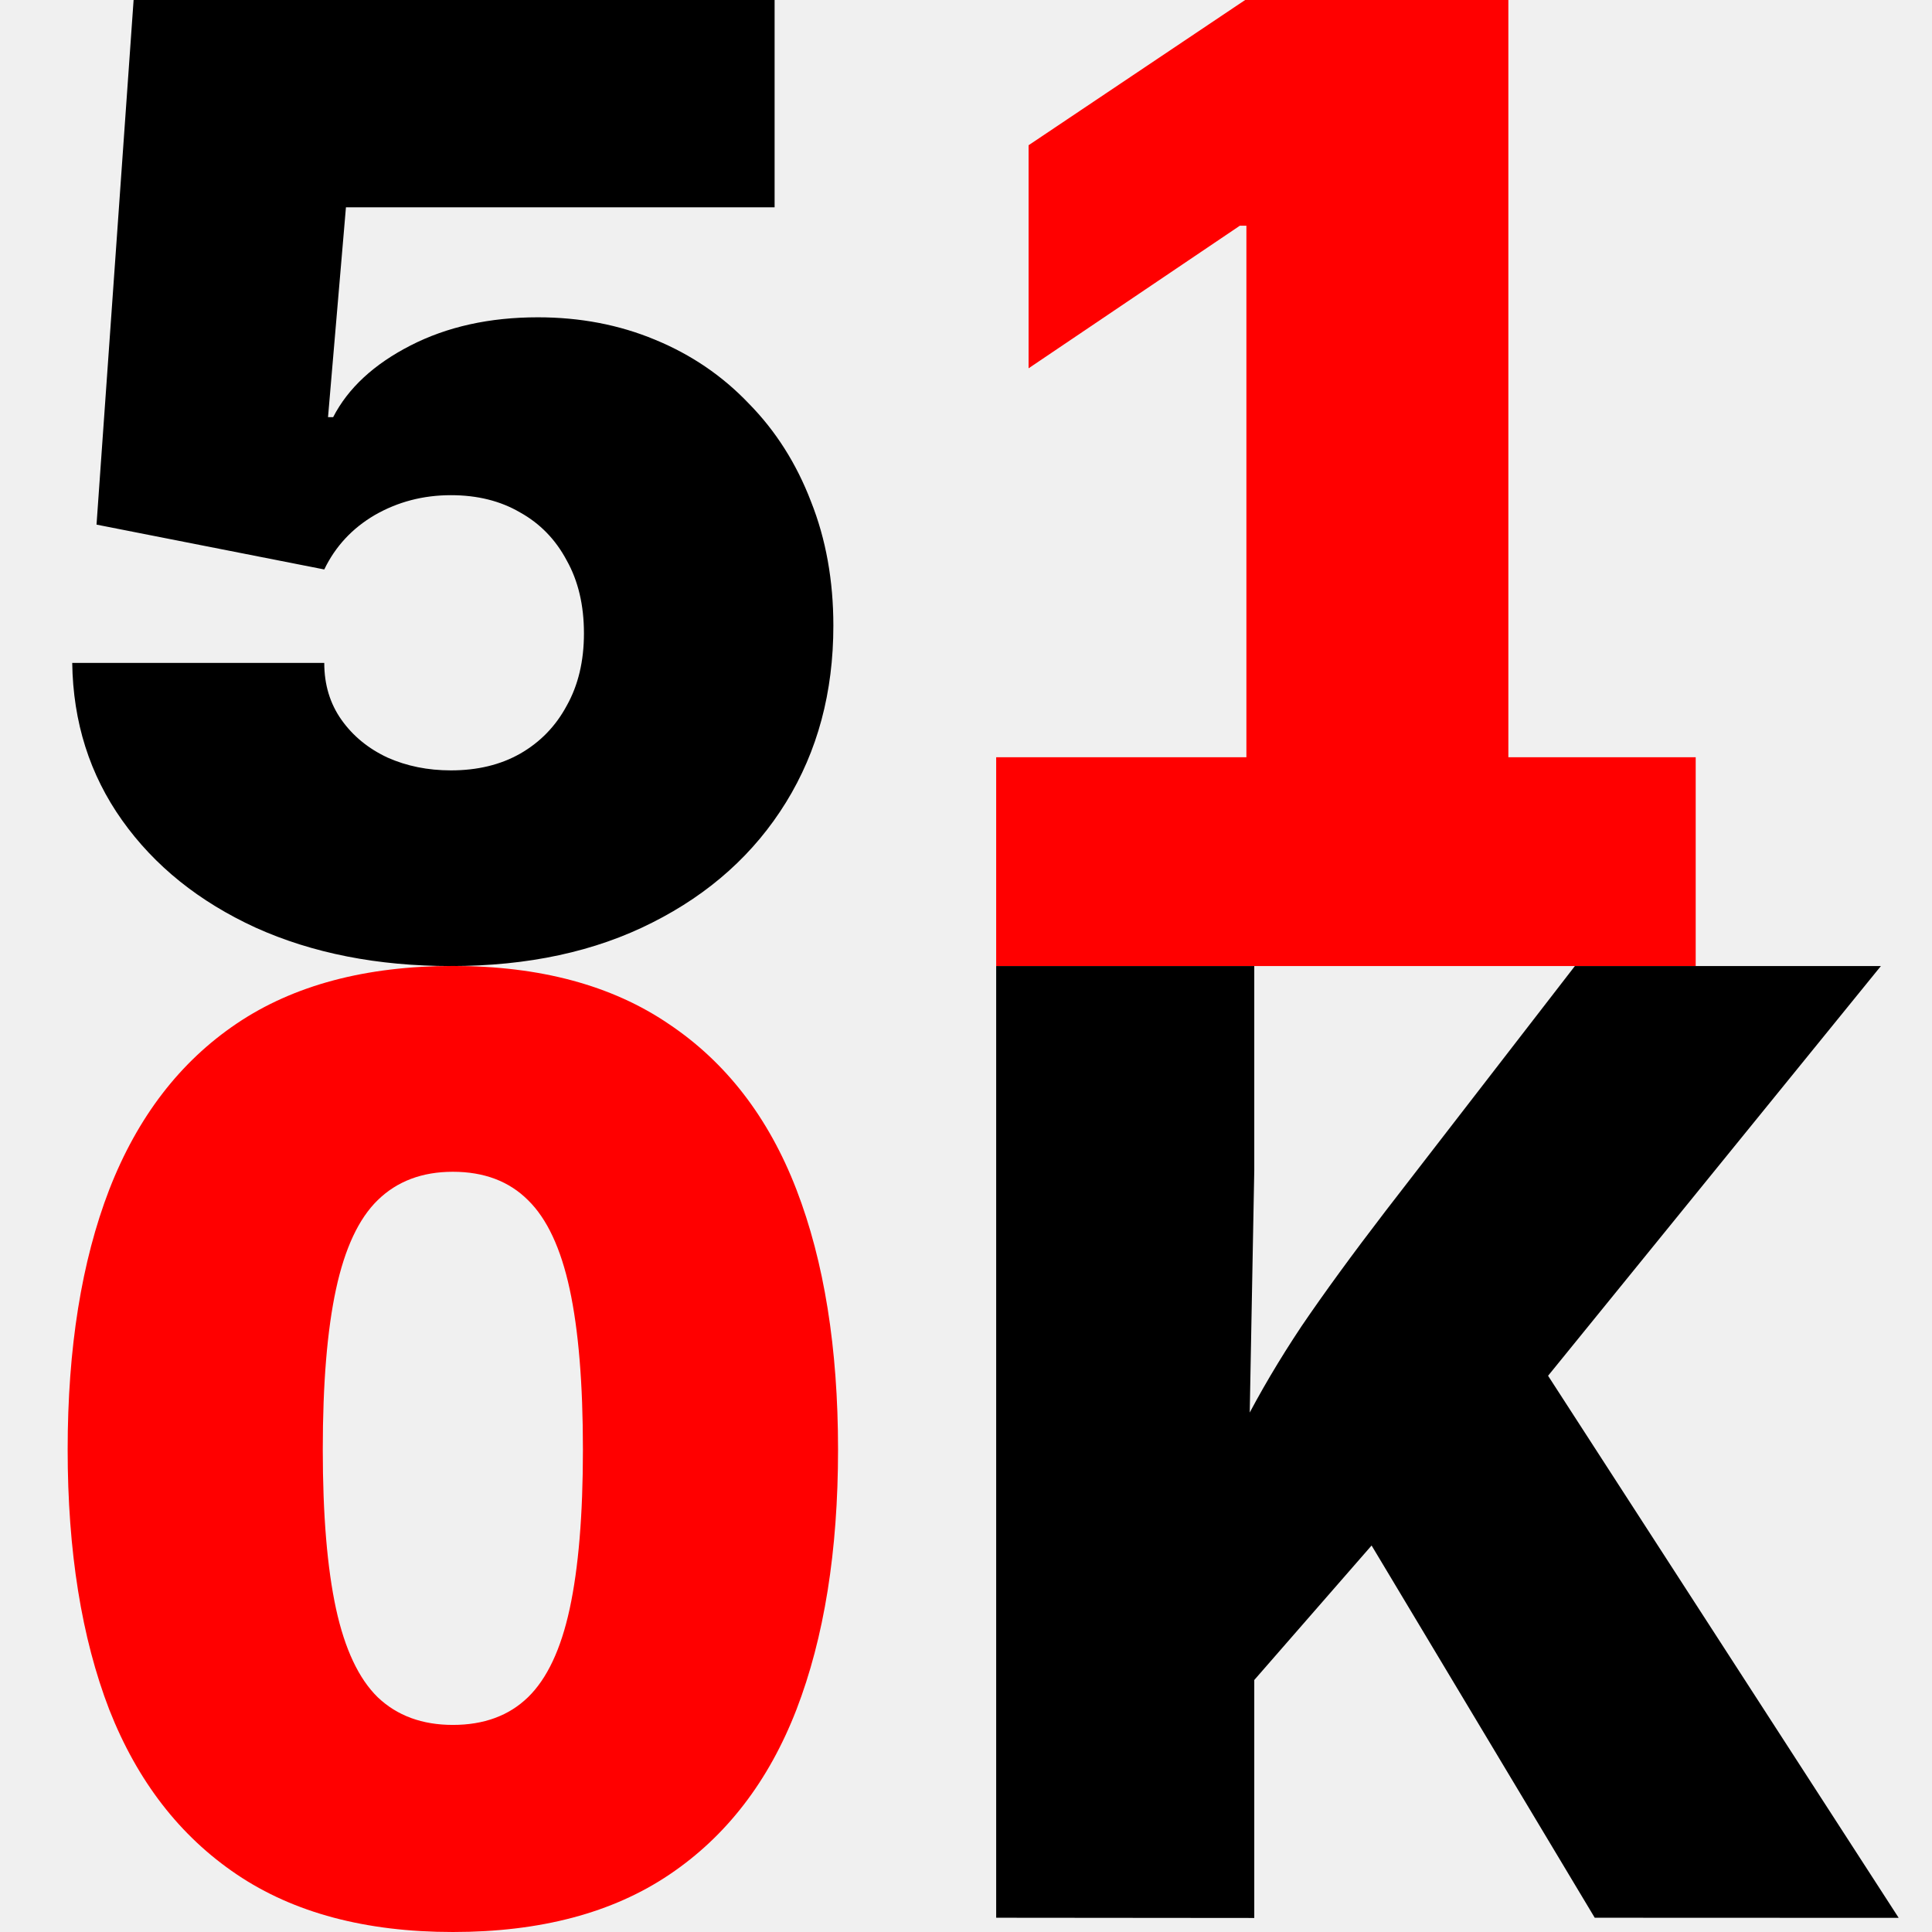
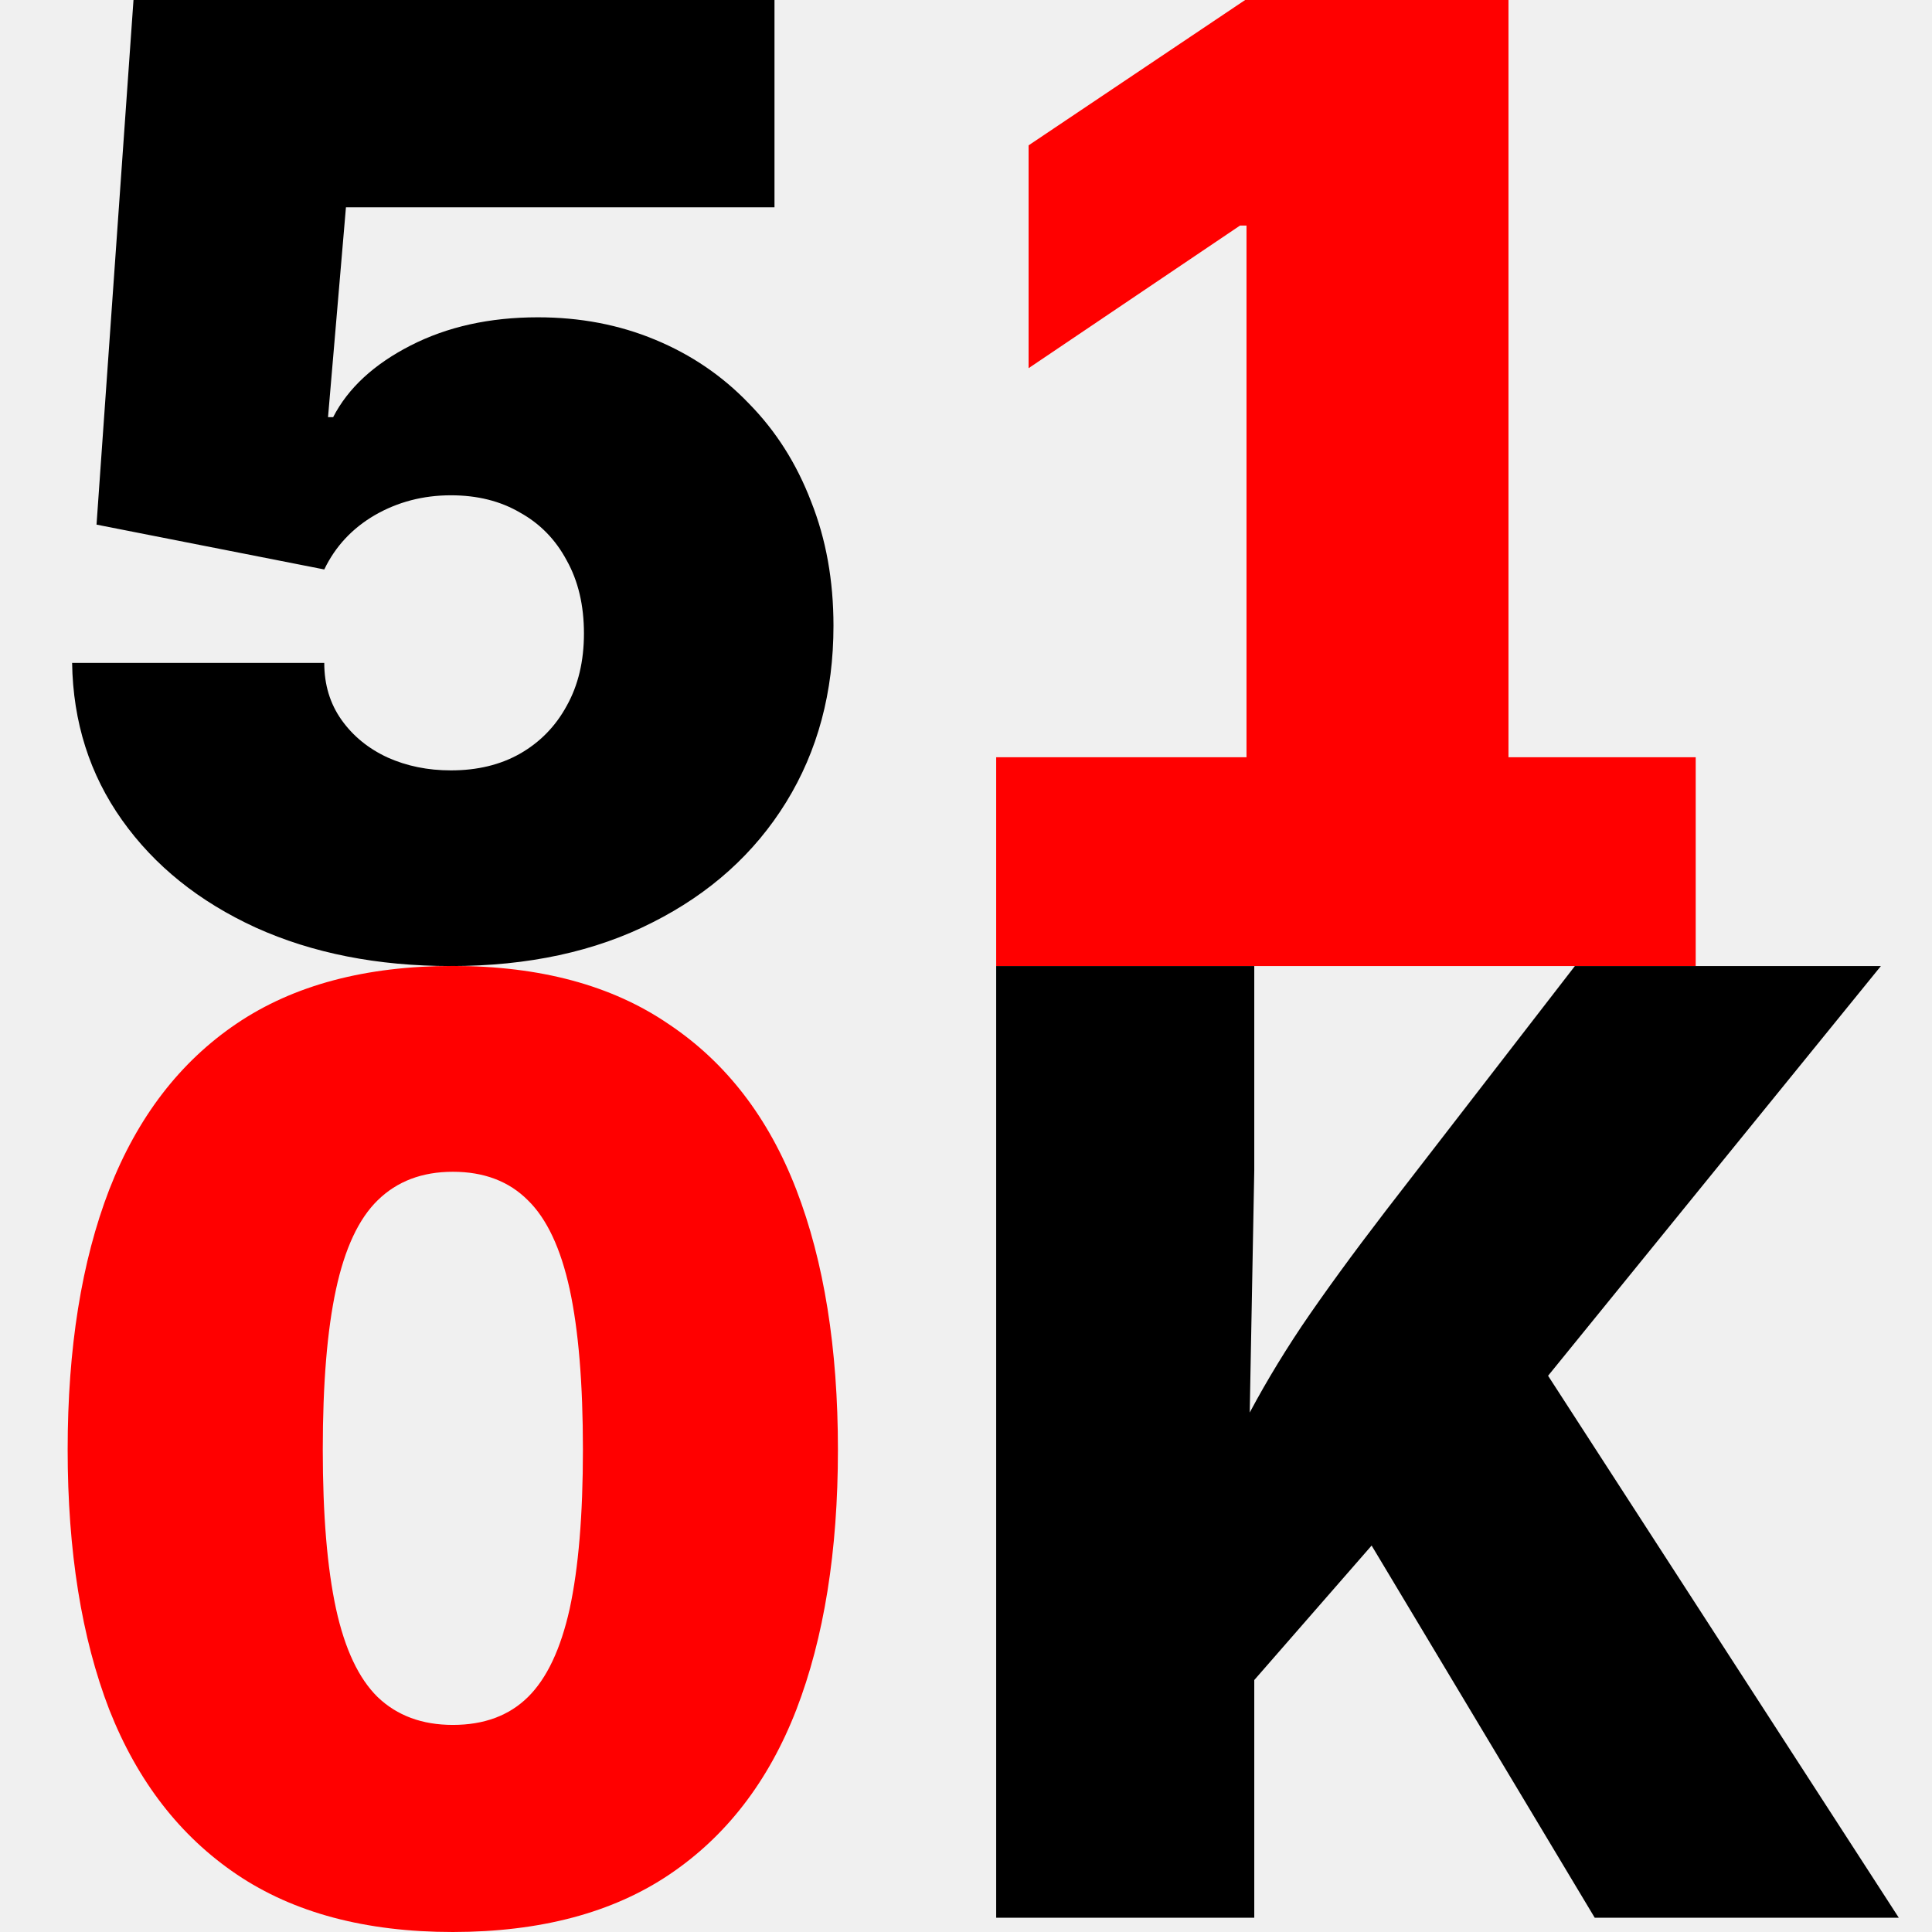
- <svg xmlns="http://www.w3.org/2000/svg" width="64" height="64" version="1.1" viewBox="0 0 16.933 16.933">
-   <style>.a {fill: #000;}@media (prefers-color-scheme: dark) {.a {fill: #FFF;}}</style>
-   <path class="a" d="m3.952 8.467q-0.964 0-1.71-0.336-0.746-0.342-1.172-0.942-0.426-0.6-0.437-1.379h2.209q0 0.286 0.151 0.499t0.404 0.331q0.252 0.112 0.555 0.112 0.348 0 0.606-0.146 0.264-0.151 0.409-0.421 0.151-0.269 0.151-0.634 0-0.37-0.151-0.639-0.146-0.275-0.409-0.421-0.258-0.151-0.606-0.151-0.364 0-0.667 0.174-0.297 0.174-0.443 0.477l-1.996-0.393 0.325-4.598h5.618v1.817h-3.757l-0.157 1.839h0.045q0.196-0.381 0.678-0.628t1.116-0.247q0.555 0 1.026 0.196 0.477 0.196 0.824 0.561 0.353 0.359 0.544 0.858 0.196 0.493 0.196 1.088 0 0.875-0.415 1.548-0.415 0.673-1.172 1.054-0.751 0.381-1.766 0.381z" stroke-width=".269" />
-   <path d="m8.731 8.467v-1.83h6.131v1.83zm4.489-8.467v8.467h-2.296v-6.489h-0.057l-1.852 1.25v-1.955l1.898-1.273z" fill="#f00" stroke-width=".276" />
-   <path d="m3.969 16.933q-1.145 0-1.893-0.504t-1.118-1.444q-0.365-0.946-0.365-2.28 0-1.334 0.365-2.28 0.371-0.952 1.118-1.455t1.893-0.504q1.145 0 1.893 0.509 0.753 0.504 1.118 1.45 0.365 0.946 0.365 2.28 0 1.334-0.365 2.28-0.365 0.941-1.112 1.444-0.747 0.504-1.898 0.504zm0-1.815q0.409 0 0.659-0.243t0.365-0.775q0.116-0.537 0.116-1.395 0-0.869-0.116-1.406-0.116-0.537-0.365-0.78-0.249-0.249-0.659-0.249-0.404 0-0.659 0.249-0.249 0.243-0.365 0.78-0.116 0.537-0.116 1.406 0 0.858 0.116 1.395 0.116 0.531 0.365 0.775 0.255 0.243 0.659 0.243z" fill="#f00" stroke-width=".259" />
-   <path class="a" d="m10.45 15.347v-1.915q0.23-0.526 0.448-0.946 0.218-0.425 0.509-0.862 0.297-0.437 0.739-1.013l1.657-2.144h2.682l-3.488 4.294-0.213-0.09zm-1.719 1.461v-8.341h2.262v1.792l-0.045 2.402 0.045 1.103v3.046zm5.246 0-2.01-3.353 1.433-1.657 3.241 5.011z" stroke-width=".276" />
+ <svg xmlns="http://www.w3.org/2000/svg" width="64" height="64" viewBox="0 0 16.933 16.933">
+   <style>.a{fill:#000}@media (prefers-color-scheme:dark){.a{fill:#fff}}</style>
+   <path stroke-width=".269" d="M3.952 8.467q-.965 0-1.71-.337-.746-.342-1.172-.942T.632 5.81h2.21q0 .286.151.499t.404.33q.252.113.555.113.347 0 .605-.146.264-.151.41-.42.151-.27.151-.634 0-.37-.151-.64-.146-.274-.41-.42-.258-.151-.605-.151-.365 0-.667.174-.298.174-.443.476L.846 4.598 1.17 0h5.618v1.817H3.032l-.157 1.839h.045q.196-.381.679-.628t1.115-.247q.556 0 1.027.196.476.197.824.561.353.359.544.858.196.493.196 1.088 0 .874-.415 1.547T5.718 8.085q-.751.382-1.766.382" class="a" />
+   <path fill="red" stroke-width=".276" d="M8.731 8.467v-1.83h6.131v1.83zM13.221 0v8.467h-2.296v-6.49h-.057l-1.853 1.25V1.274L10.913 0z" />
+   <path fill="red" stroke-width=".259" d="M3.969 16.933q-1.146 0-1.893-.504T.958 14.985q-.365-.946-.365-2.28t.365-2.28q.371-.951 1.118-1.455t1.893-.504 1.892.51q.753.503 1.118 1.45.365.946.365 2.28t-.365 2.28q-.365.94-1.112 1.443t-1.898.504m0-1.815q.41 0 .658-.244t.366-.774q.116-.537.116-1.395 0-.869-.116-1.405-.117-.537-.366-.78-.249-.25-.658-.25-.404 0-.659.25-.249.243-.365.78-.116.536-.116 1.405 0 .858.116 1.395.116.53.365.774.255.244.659.244" />
+   <path stroke-width=".276" d="M10.45 15.347v-1.915q.23-.526.448-.946.218-.425.51-.862.296-.437.738-1.013l1.657-2.144h2.682l-3.488 4.294-.212-.09zm-1.719 1.461V8.467h2.262v1.791l-.045 2.402.045 1.103v3.045zm5.246 0-2.01-3.353 1.433-1.657 3.242 5.01z" class="a" />
</svg>
